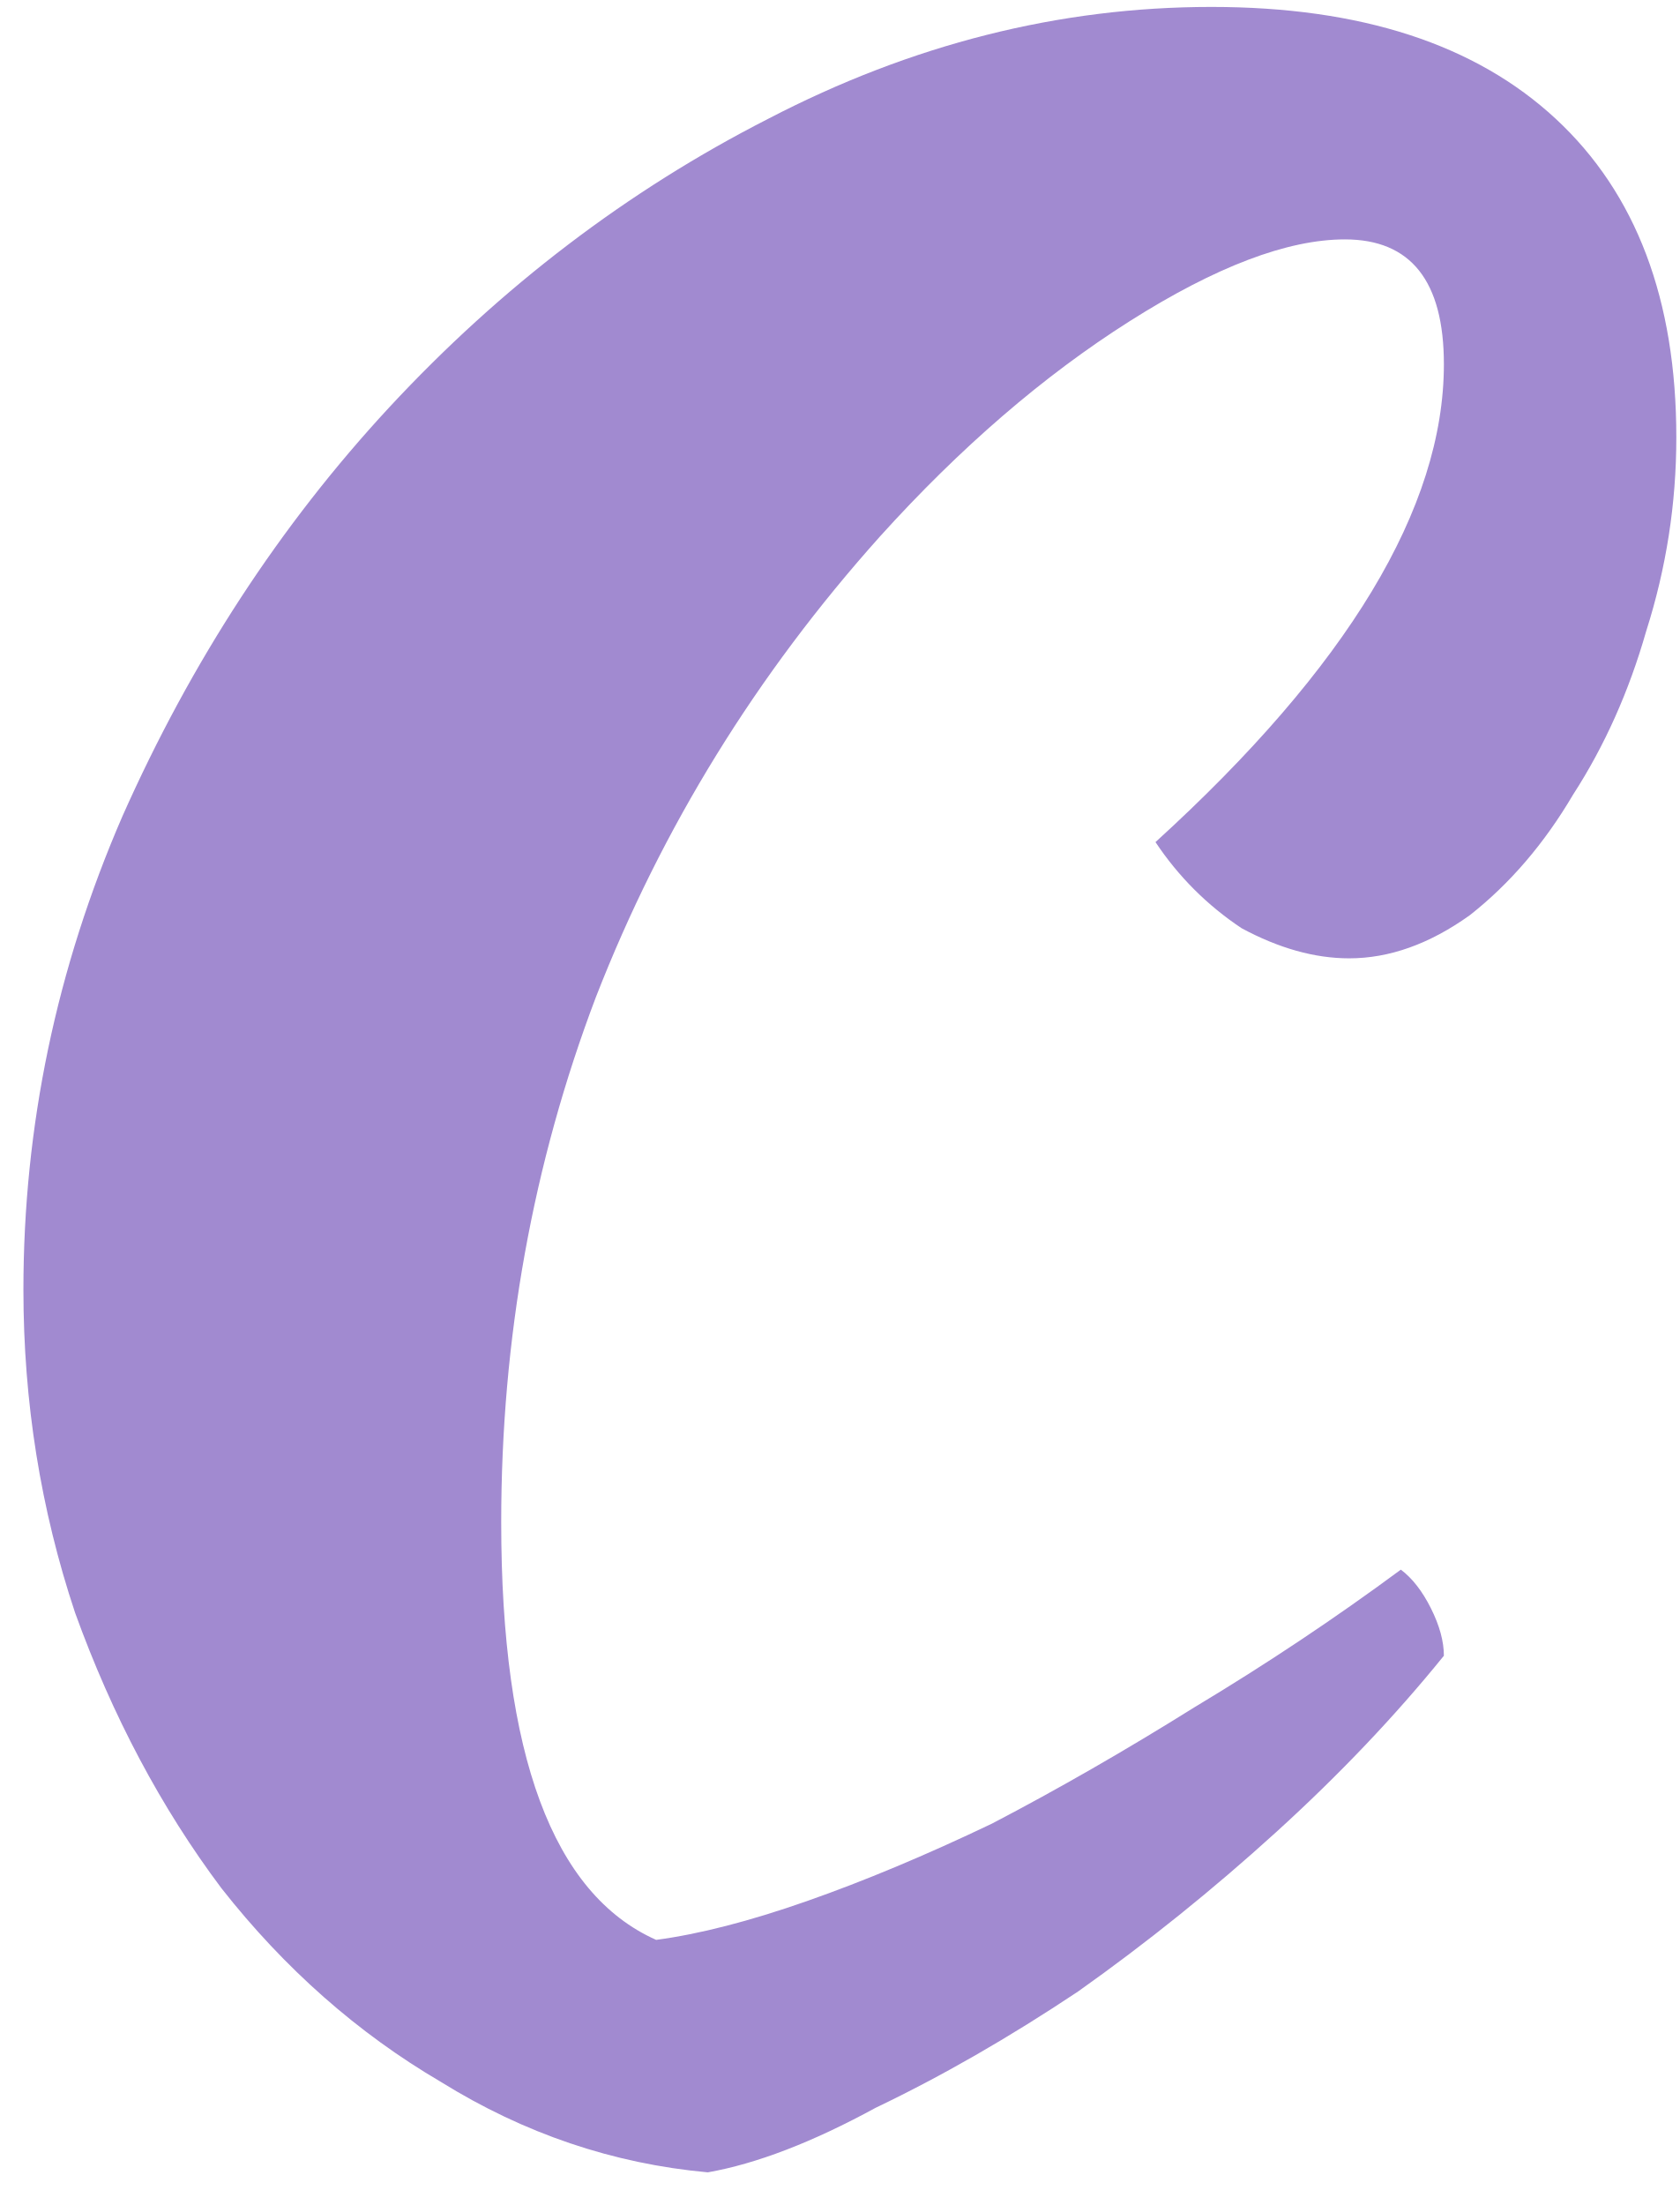
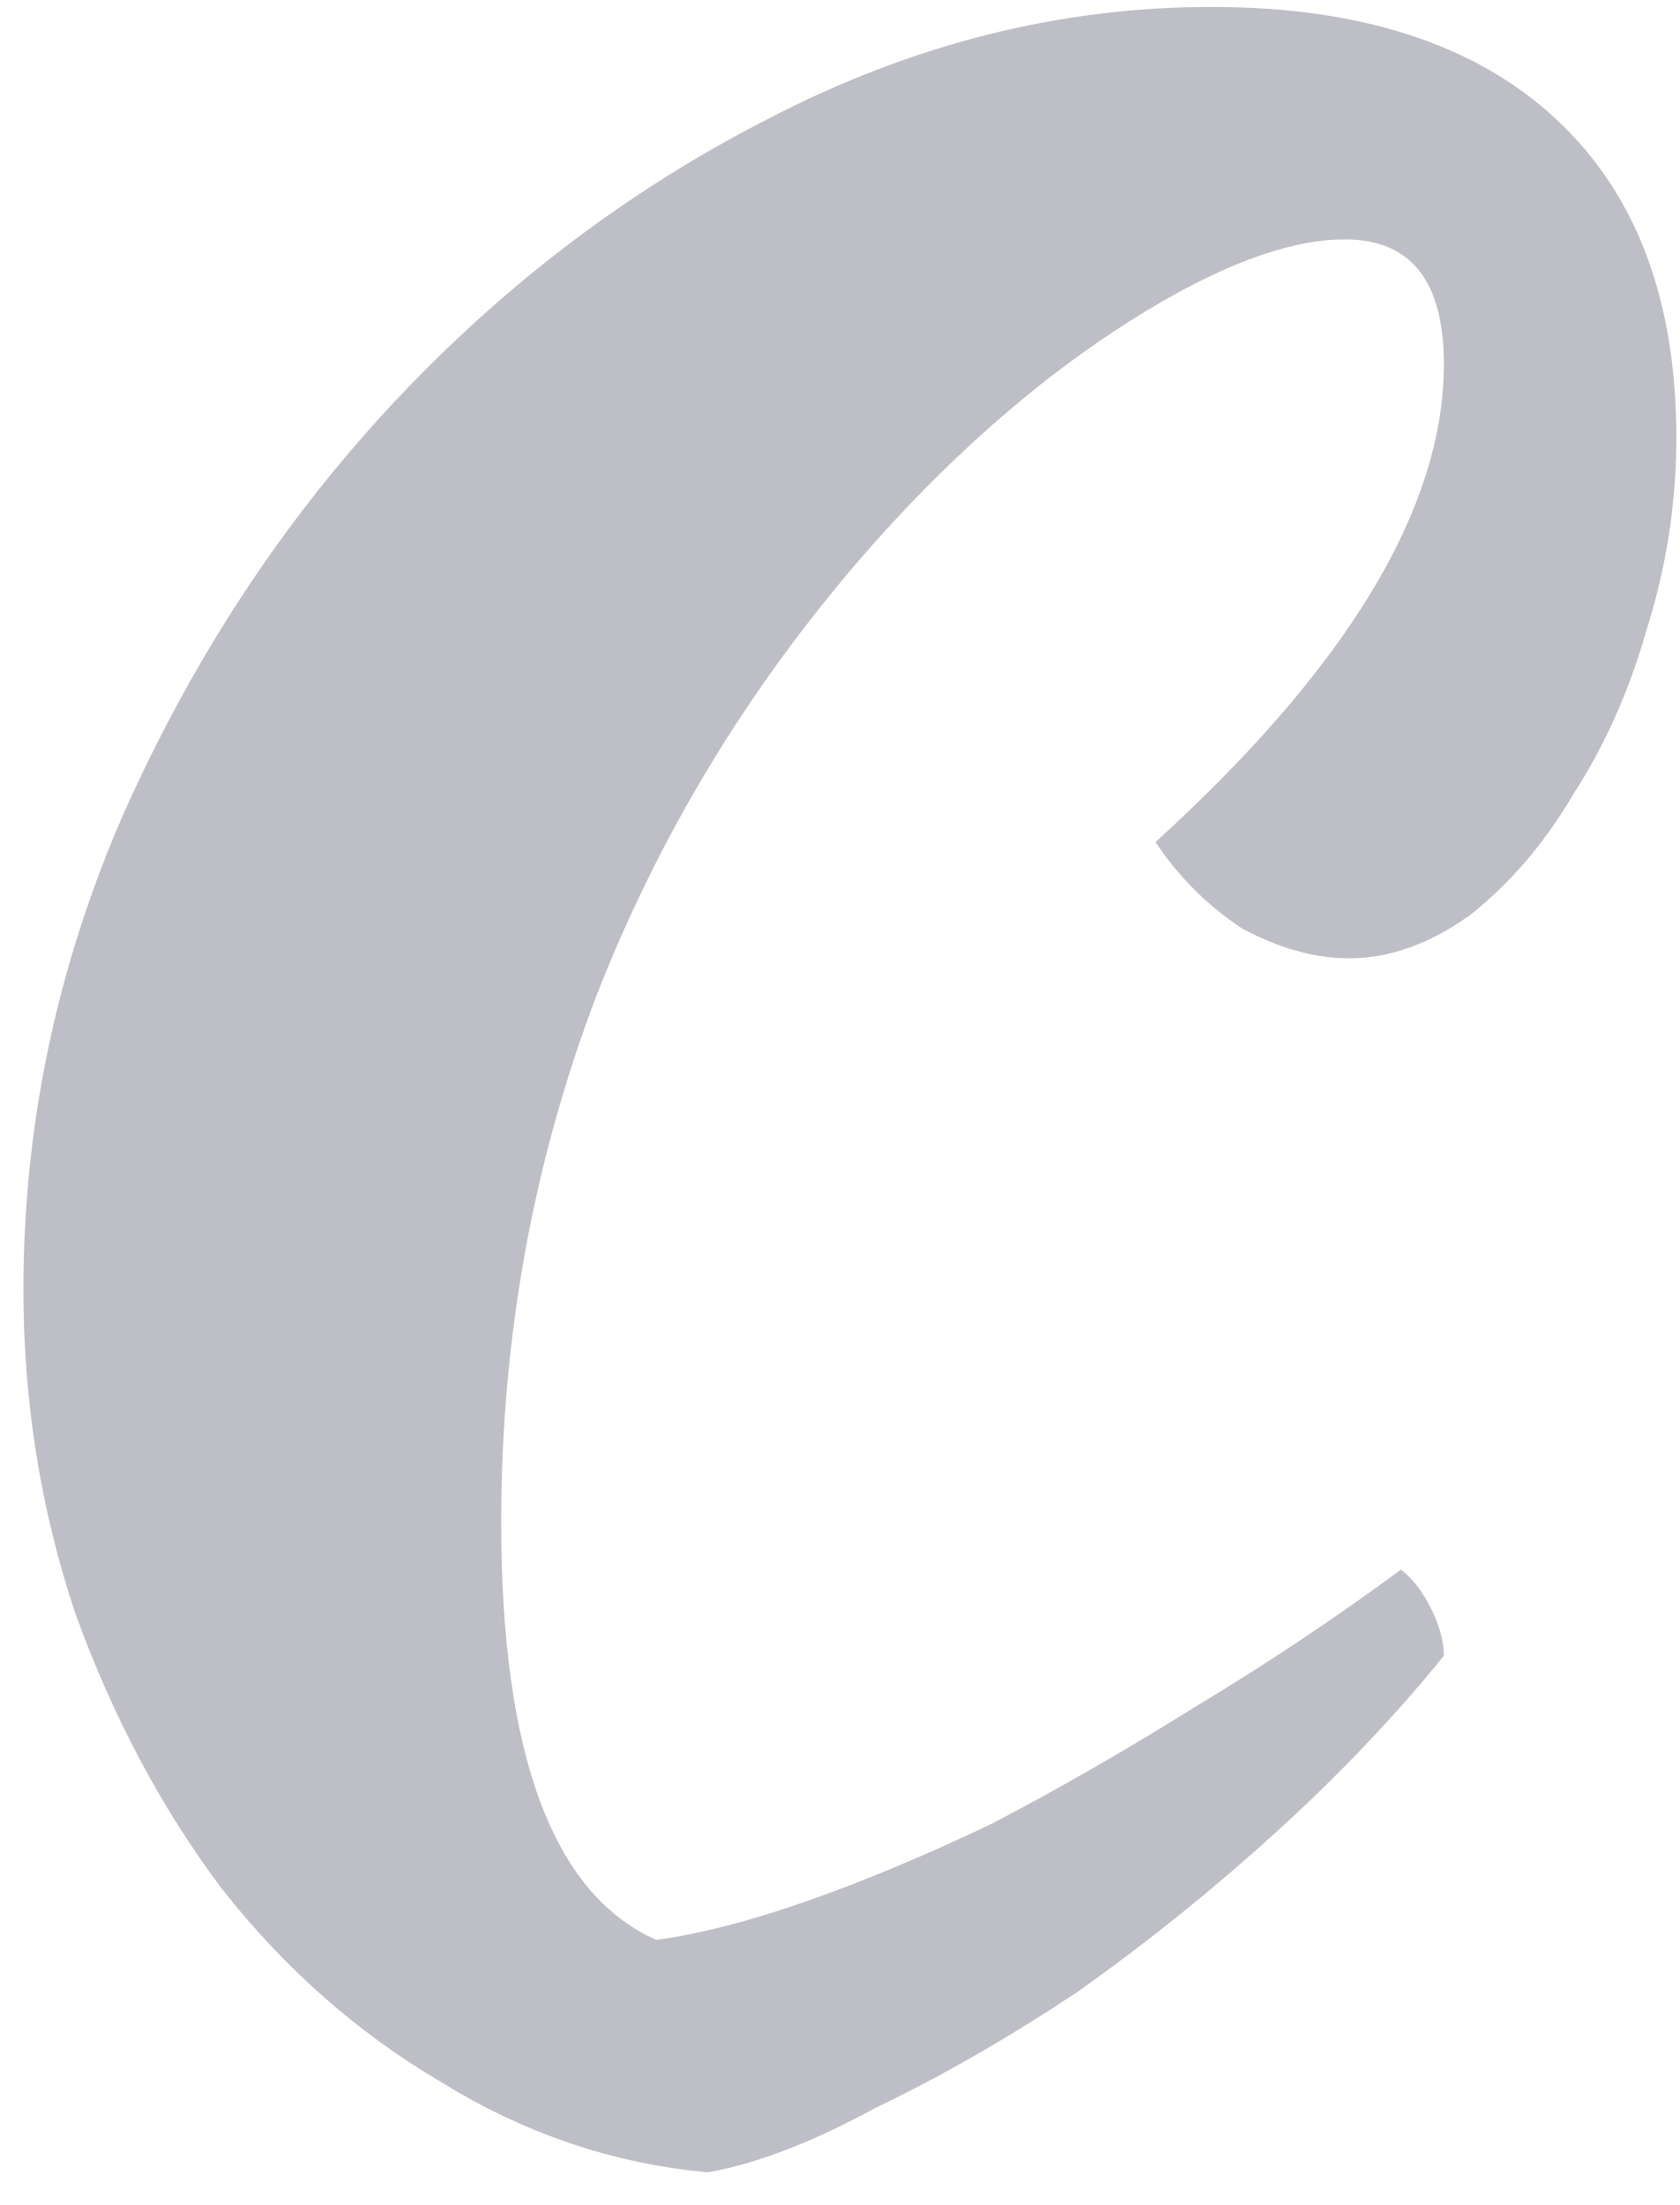
<svg xmlns="http://www.w3.org/2000/svg" width="32" height="42" viewBox="0 0 32 42" fill="none">
-   <path d="M0.446 24.568C0.446 21.452 1.075 18.445 2.332 15.548C3.644 12.596 5.339 9.999 7.416 7.758C9.548 5.462 11.953 3.631 14.632 2.264C17.365 0.843 20.181 0.132 23.078 0.132C25.921 0.132 28.107 0.843 29.638 2.264C31.169 3.685 31.934 5.708 31.934 8.332C31.934 9.589 31.743 10.819 31.36 12.022C31.032 13.17 30.567 14.209 29.966 15.138C29.419 16.067 28.763 16.833 27.998 17.434C27.233 17.981 26.467 18.254 25.702 18.254C25.046 18.254 24.363 18.063 23.652 17.68C22.996 17.243 22.449 16.696 22.012 16.04C25.675 12.705 27.506 9.671 27.506 6.938C27.506 5.353 26.877 4.56 25.62 4.56C24.527 4.56 23.16 5.079 21.52 6.118C19.88 7.157 18.295 8.523 16.764 10.218C14.413 12.842 12.609 15.767 11.352 18.992C10.149 22.163 9.548 25.497 9.548 28.996C9.548 33.424 10.532 36.075 12.5 36.95C13.32 36.841 14.277 36.595 15.37 36.212C16.463 35.829 17.639 35.337 18.896 34.736C20.153 34.08 21.438 33.342 22.75 32.522C24.117 31.702 25.429 30.827 26.686 29.898C26.905 30.062 27.096 30.308 27.26 30.636C27.424 30.964 27.506 31.265 27.506 31.538C26.577 32.686 25.511 33.807 24.308 34.9C23.105 35.993 21.848 37.005 20.536 37.934C19.224 38.809 17.939 39.547 16.682 40.148C15.479 40.804 14.413 41.214 13.484 41.378C11.68 41.214 9.985 40.64 8.4 39.656C6.815 38.727 5.421 37.497 4.218 35.966C3.07 34.435 2.141 32.686 1.43 30.718C0.774 28.75 0.446 26.7 0.446 24.568Z" fill="#A18AD0" />
+   <path d="M0.446 24.568C0.446 21.452 1.075 18.445 2.332 15.548C3.644 12.596 5.339 9.999 7.416 7.758C9.548 5.462 11.953 3.631 14.632 2.264C17.365 0.843 20.181 0.132 23.078 0.132C25.921 0.132 28.107 0.843 29.638 2.264C31.169 3.685 31.934 5.708 31.934 8.332C31.934 9.589 31.743 10.819 31.36 12.022C31.032 13.17 30.567 14.209 29.966 15.138C29.419 16.067 28.763 16.833 27.998 17.434C27.233 17.981 26.467 18.254 25.702 18.254C25.046 18.254 24.363 18.063 23.652 17.68C22.996 17.243 22.449 16.696 22.012 16.04C25.675 12.705 27.506 9.671 27.506 6.938C27.506 5.353 26.877 4.56 25.62 4.56C24.527 4.56 23.16 5.079 21.52 6.118C19.88 7.157 18.295 8.523 16.764 10.218C14.413 12.842 12.609 15.767 11.352 18.992C10.149 22.163 9.548 25.497 9.548 28.996C9.548 33.424 10.532 36.075 12.5 36.95C13.32 36.841 14.277 36.595 15.37 36.212C16.463 35.829 17.639 35.337 18.896 34.736C20.153 34.08 21.438 33.342 22.75 32.522C24.117 31.702 25.429 30.827 26.686 29.898C26.905 30.062 27.096 30.308 27.26 30.636C27.424 30.964 27.506 31.265 27.506 31.538C26.577 32.686 25.511 33.807 24.308 34.9C23.105 35.993 21.848 37.005 20.536 37.934C19.224 38.809 17.939 39.547 16.682 40.148C15.479 40.804 14.413 41.214 13.484 41.378C11.68 41.214 9.985 40.64 8.4 39.656C6.815 38.727 5.421 37.497 4.218 35.966C3.07 34.435 2.141 32.686 1.43 30.718C0.774 28.75 0.446 26.7 0.446 24.568Z" fill="#BEBEC6" />
</svg>
